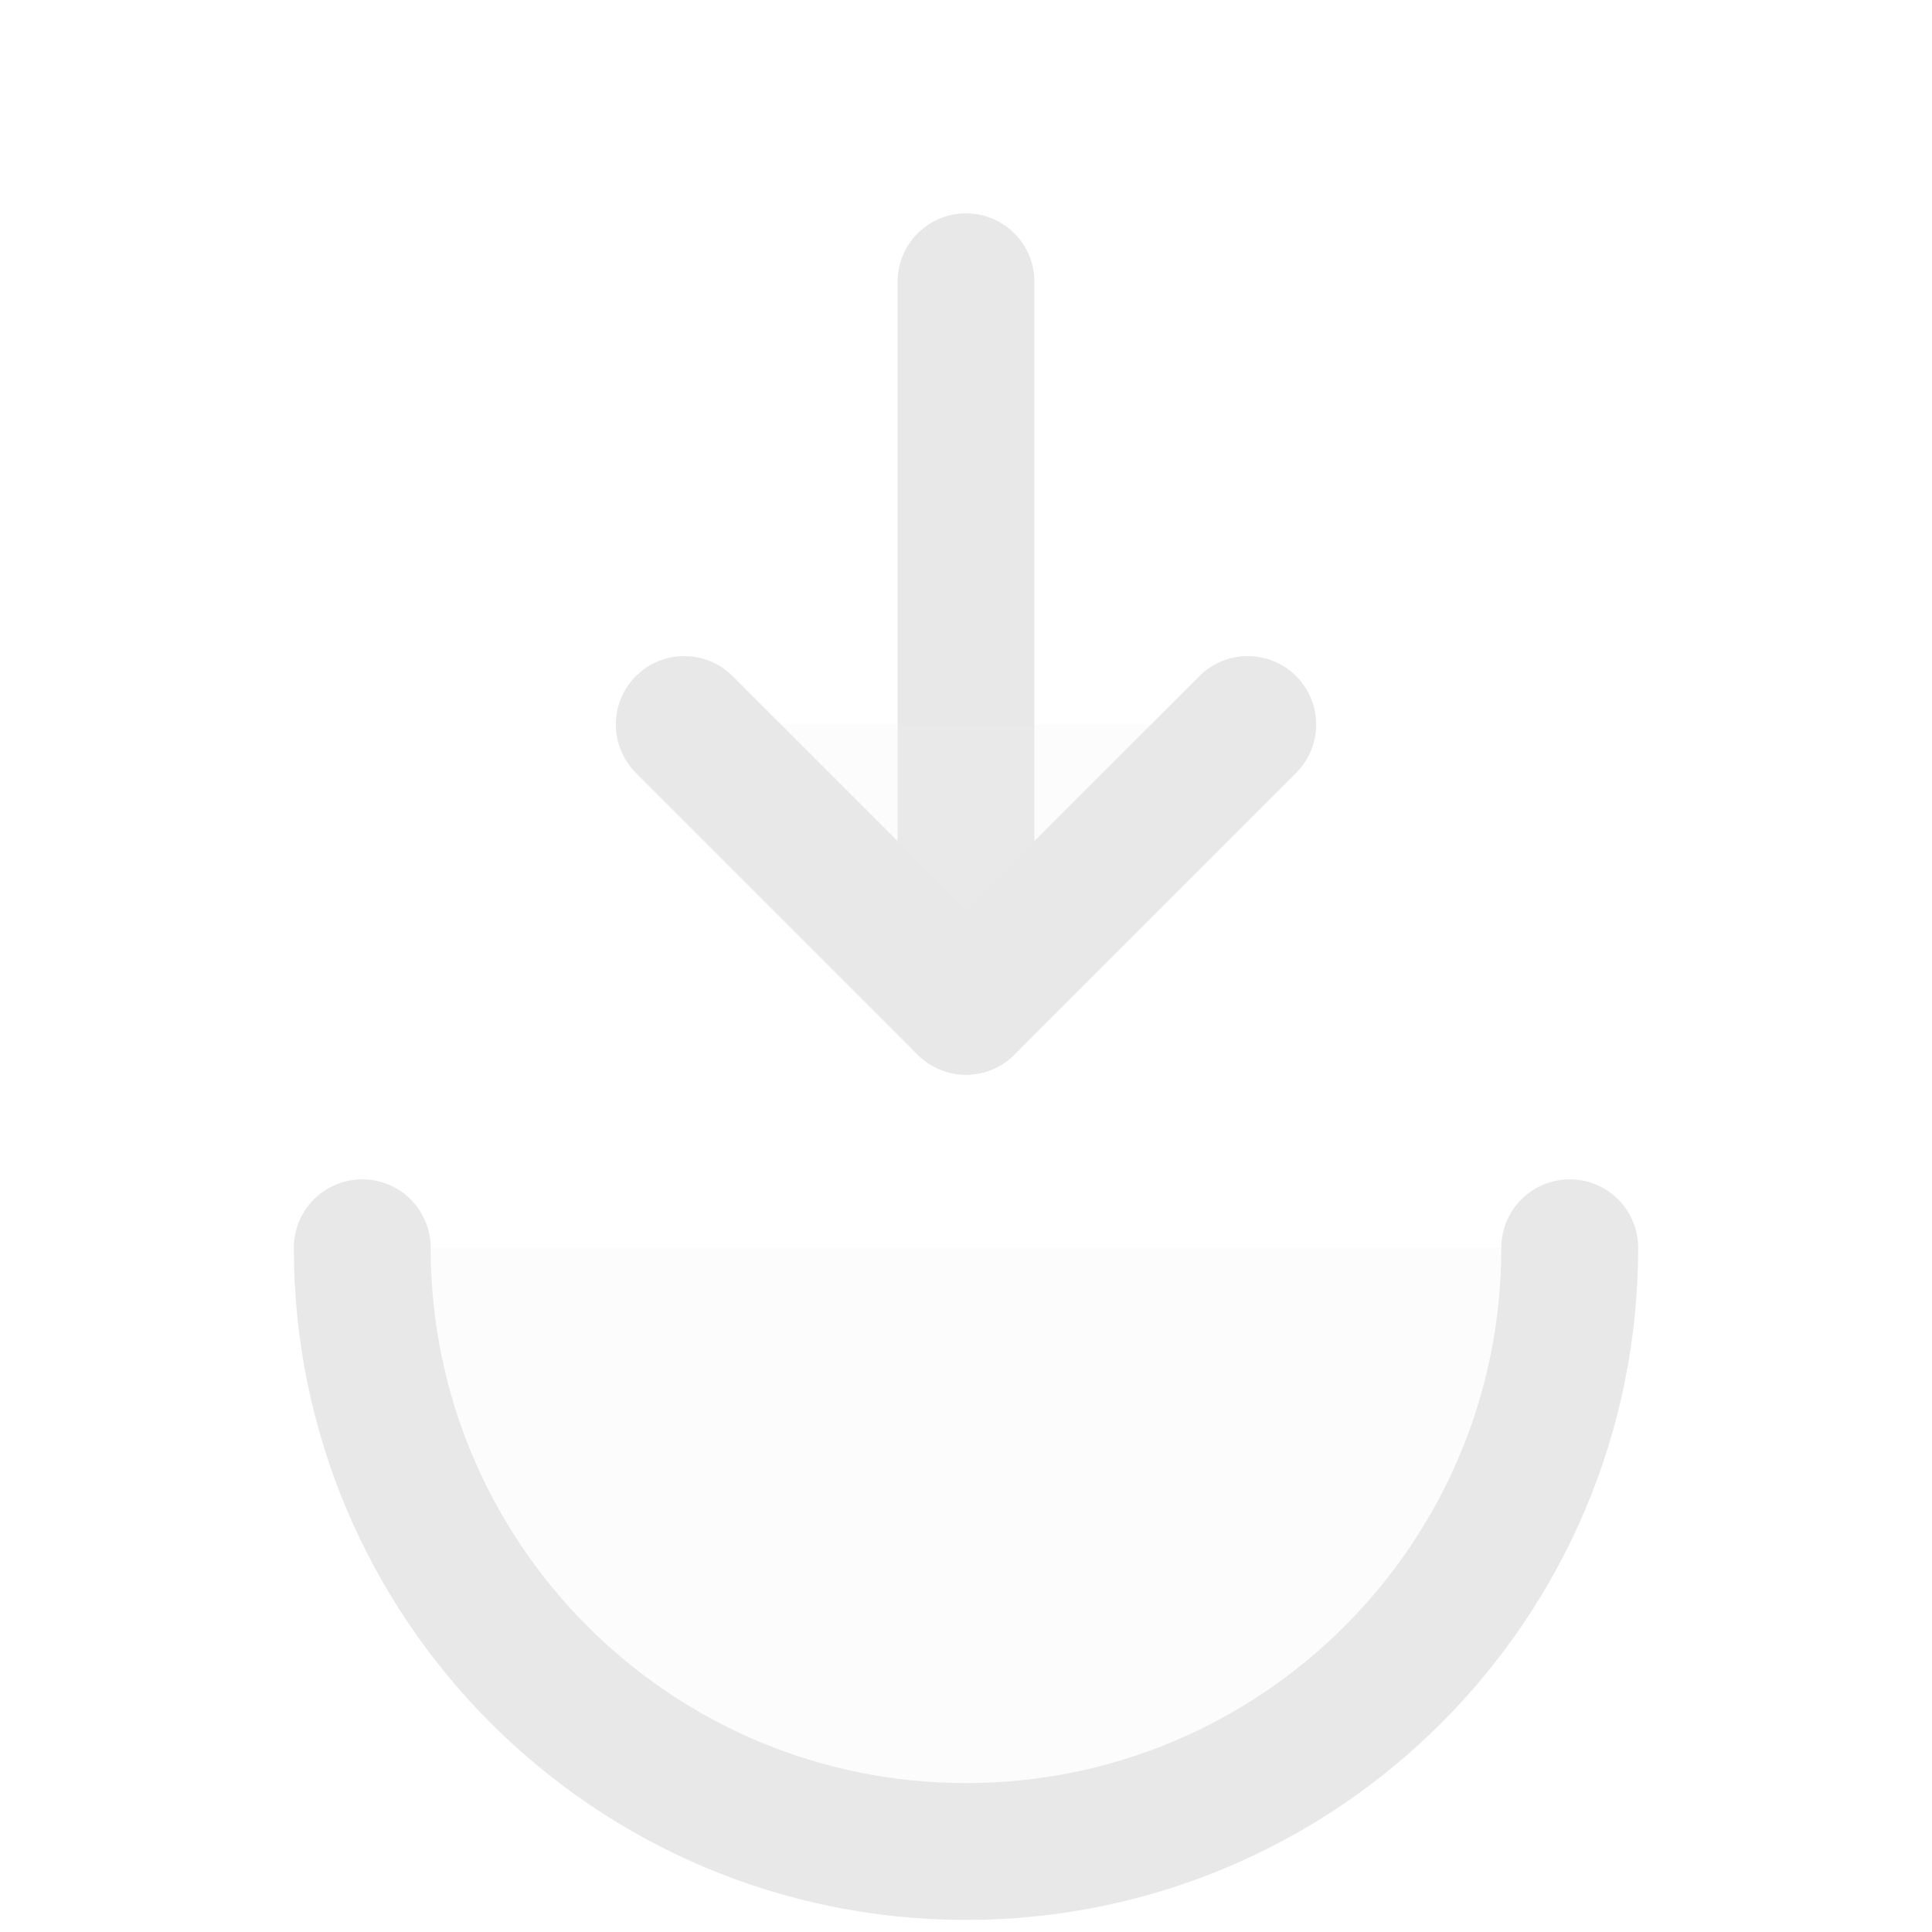
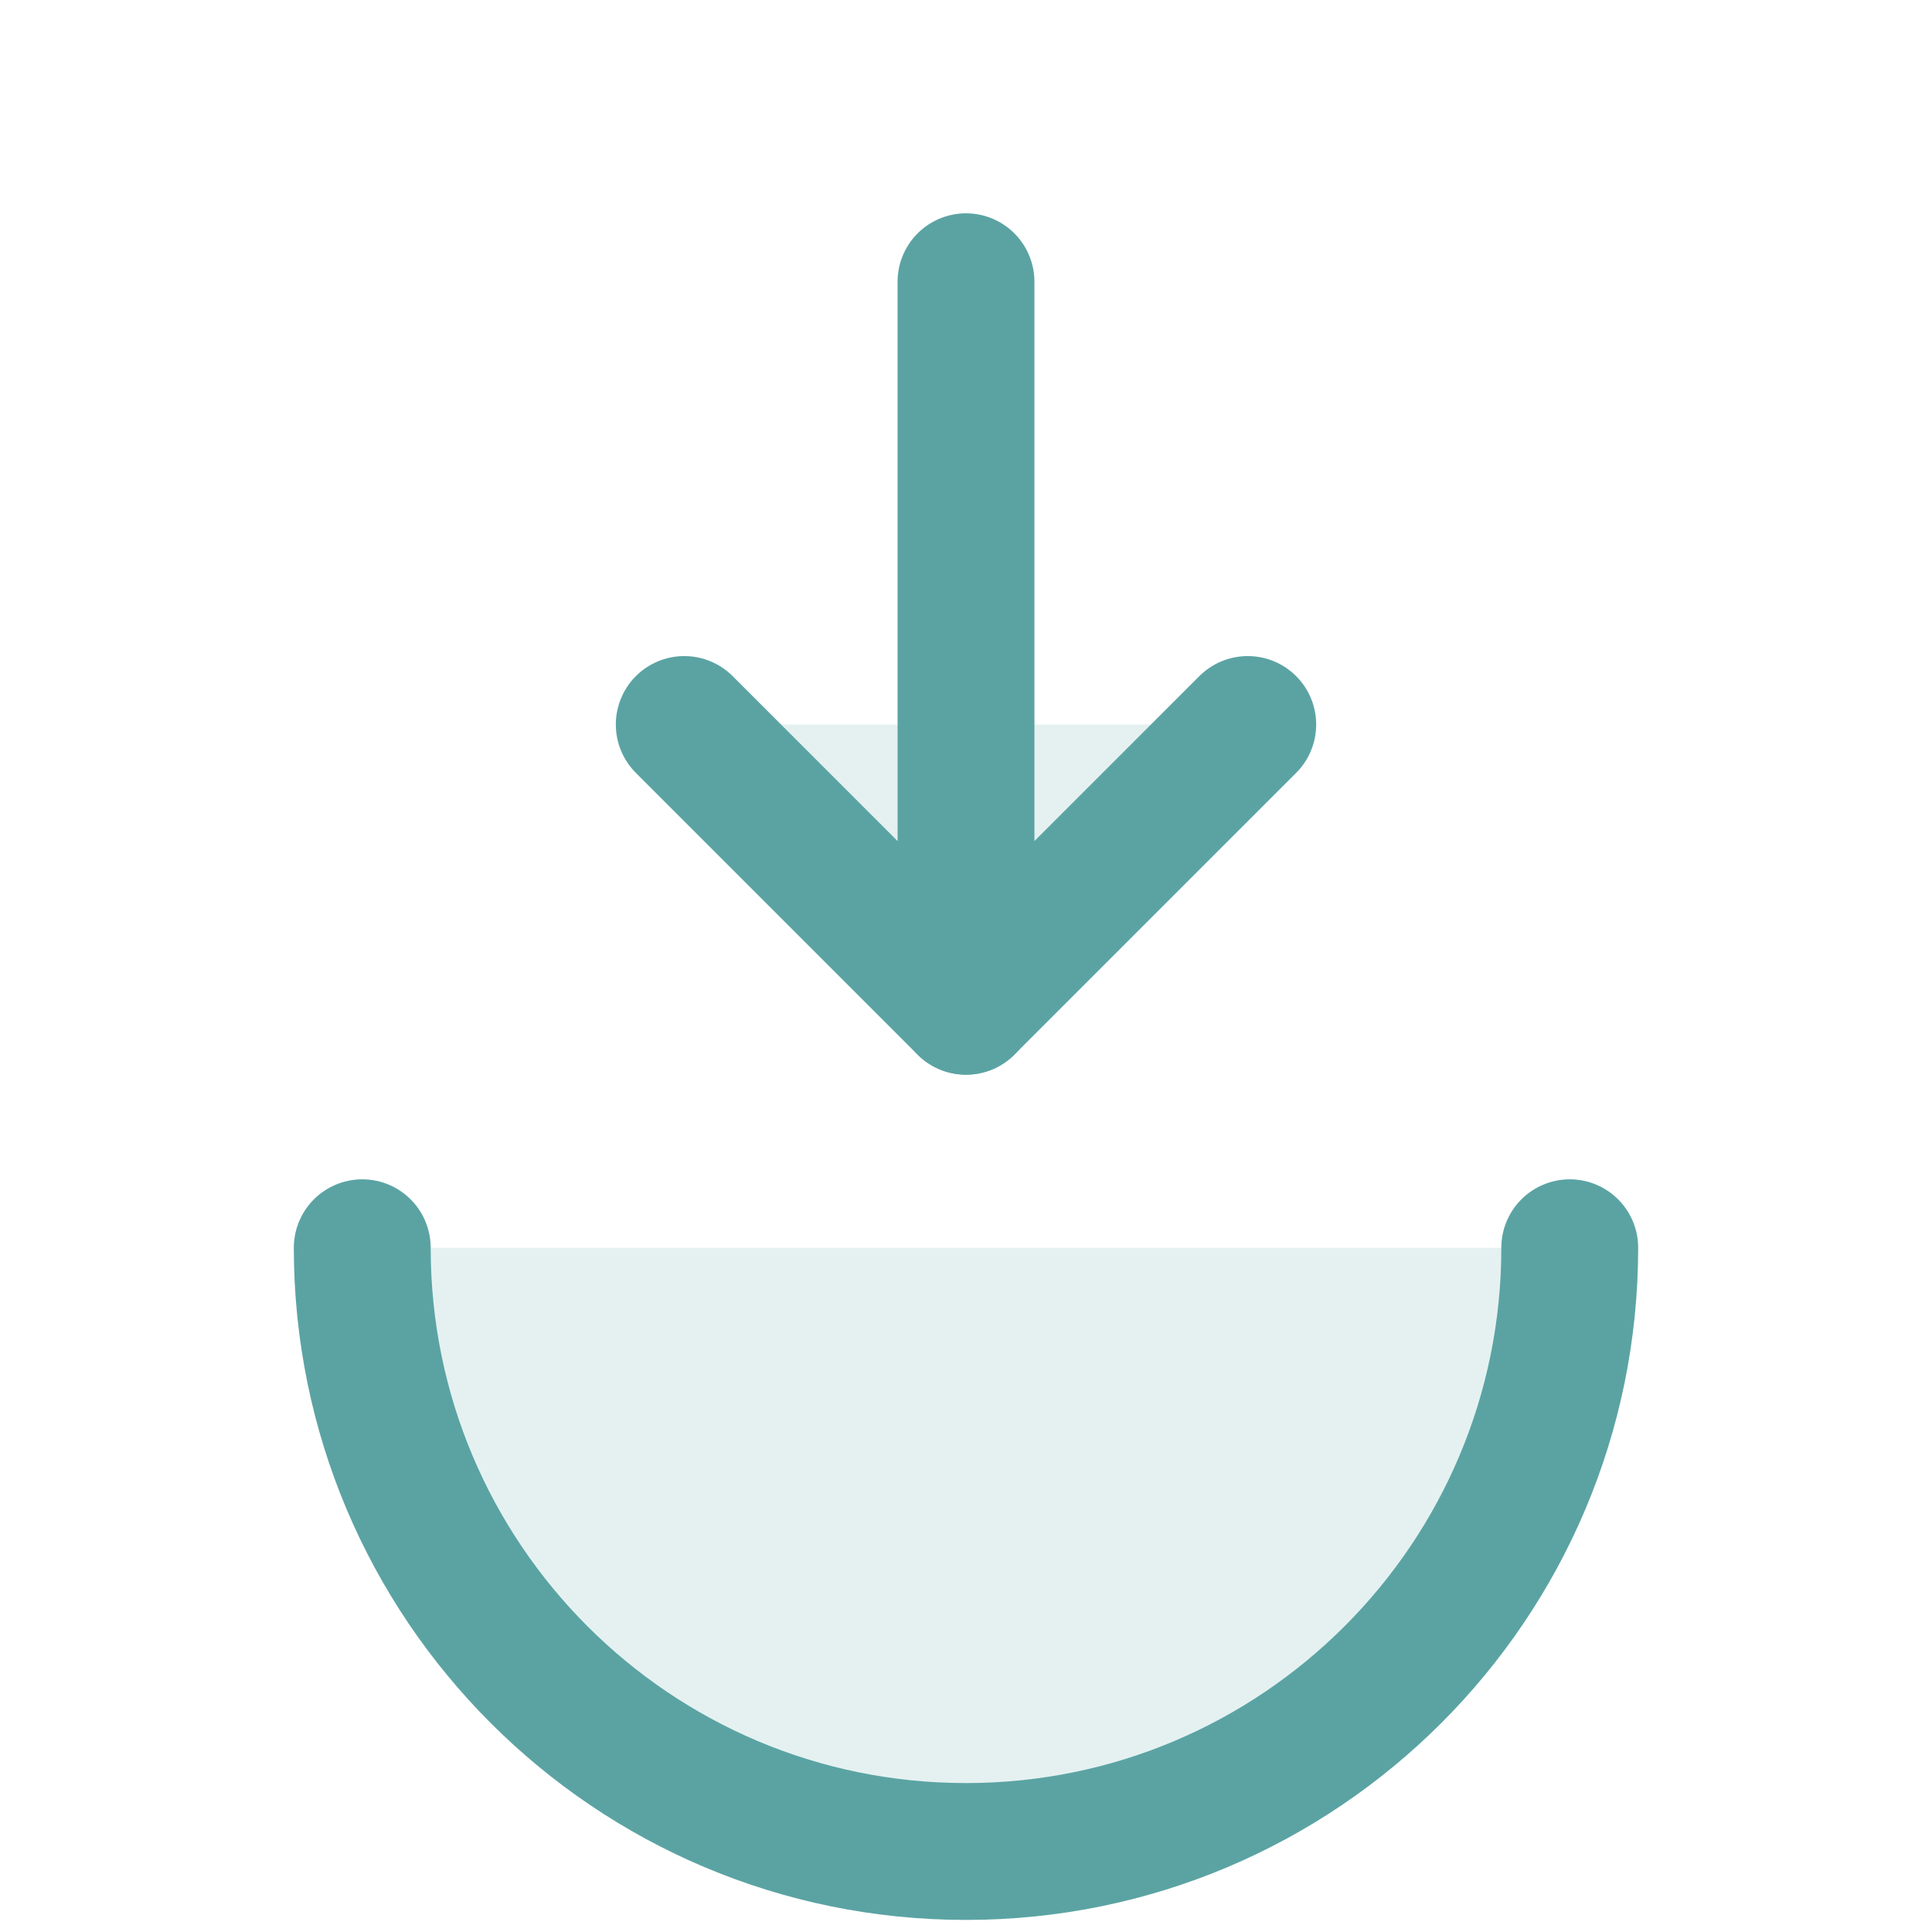
<svg xmlns="http://www.w3.org/2000/svg" width="24" height="24" viewBox="0 0 24 24">
-   <path d="M12 3.5v9" fill="#e8e8e8" fill-opacity="0.16" stroke="#e8e8e8" stroke-width="1.7" stroke-linecap="round" stroke-linejoin="round" />
-   <path d="m8.5 9 3.5 3.5L15.5 9" fill="#e8e8e8" fill-opacity="0.16" stroke="#e8e8e8" stroke-width="1.7" stroke-linecap="round" stroke-linejoin="round" />
-   <path d="M4.5 15.5a7.5 7.5 0 0 0 15 0" fill="#e8e8e8" fill-opacity="0.16" stroke="#e8e8e8" stroke-width="1.7" stroke-linecap="round" stroke-linejoin="round" />
+   <path d="M12 3.5v9" fill="#5ba3a3" fill-opacity="0.16" stroke="#5ba3a3" stroke-width="1.7" stroke-linecap="round" stroke-linejoin="round" />
+   <path d="m8.5 9 3.5 3.5L15.5 9" fill="#5ba3a3" fill-opacity="0.16" stroke="#5ba3a3" stroke-width="1.7" stroke-linecap="round" stroke-linejoin="round" />
+   <path d="M4.5 15.5a7.5 7.5 0 0 0 15 0" fill="#5ba3a3" fill-opacity="0.16" stroke="#5ba3a3" stroke-width="1.7" stroke-linecap="round" stroke-linejoin="round" />
</svg>
